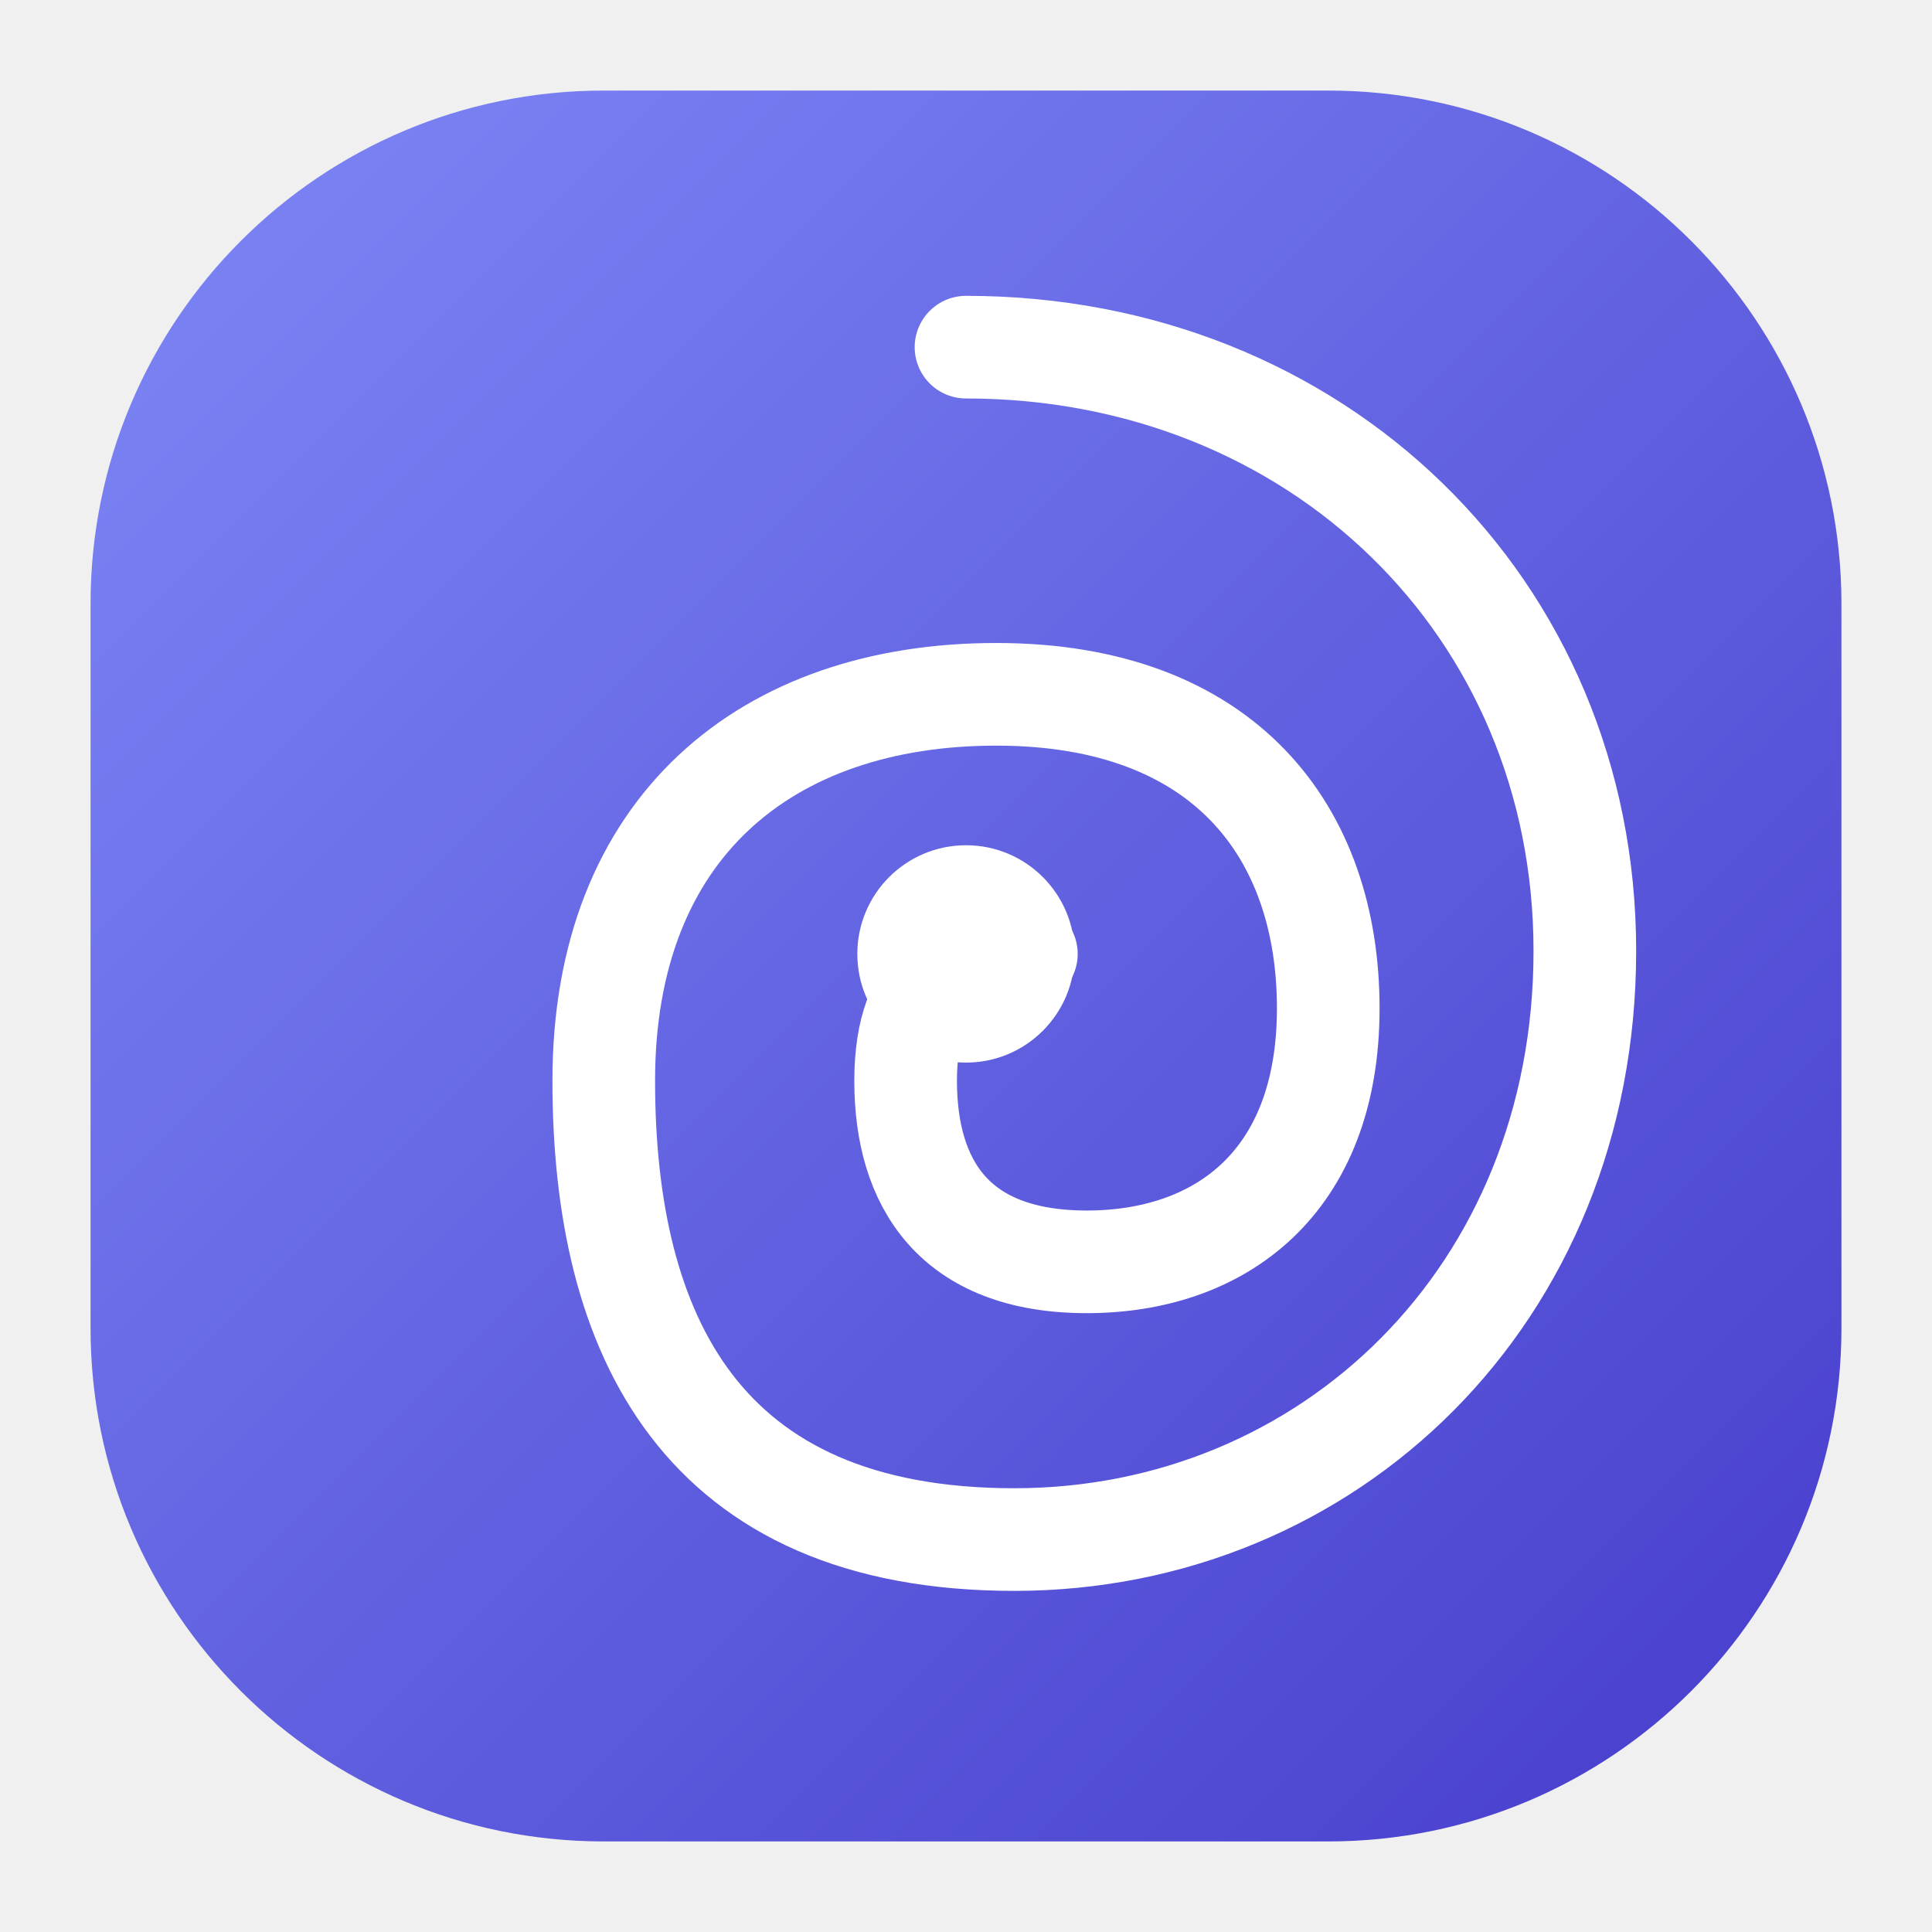
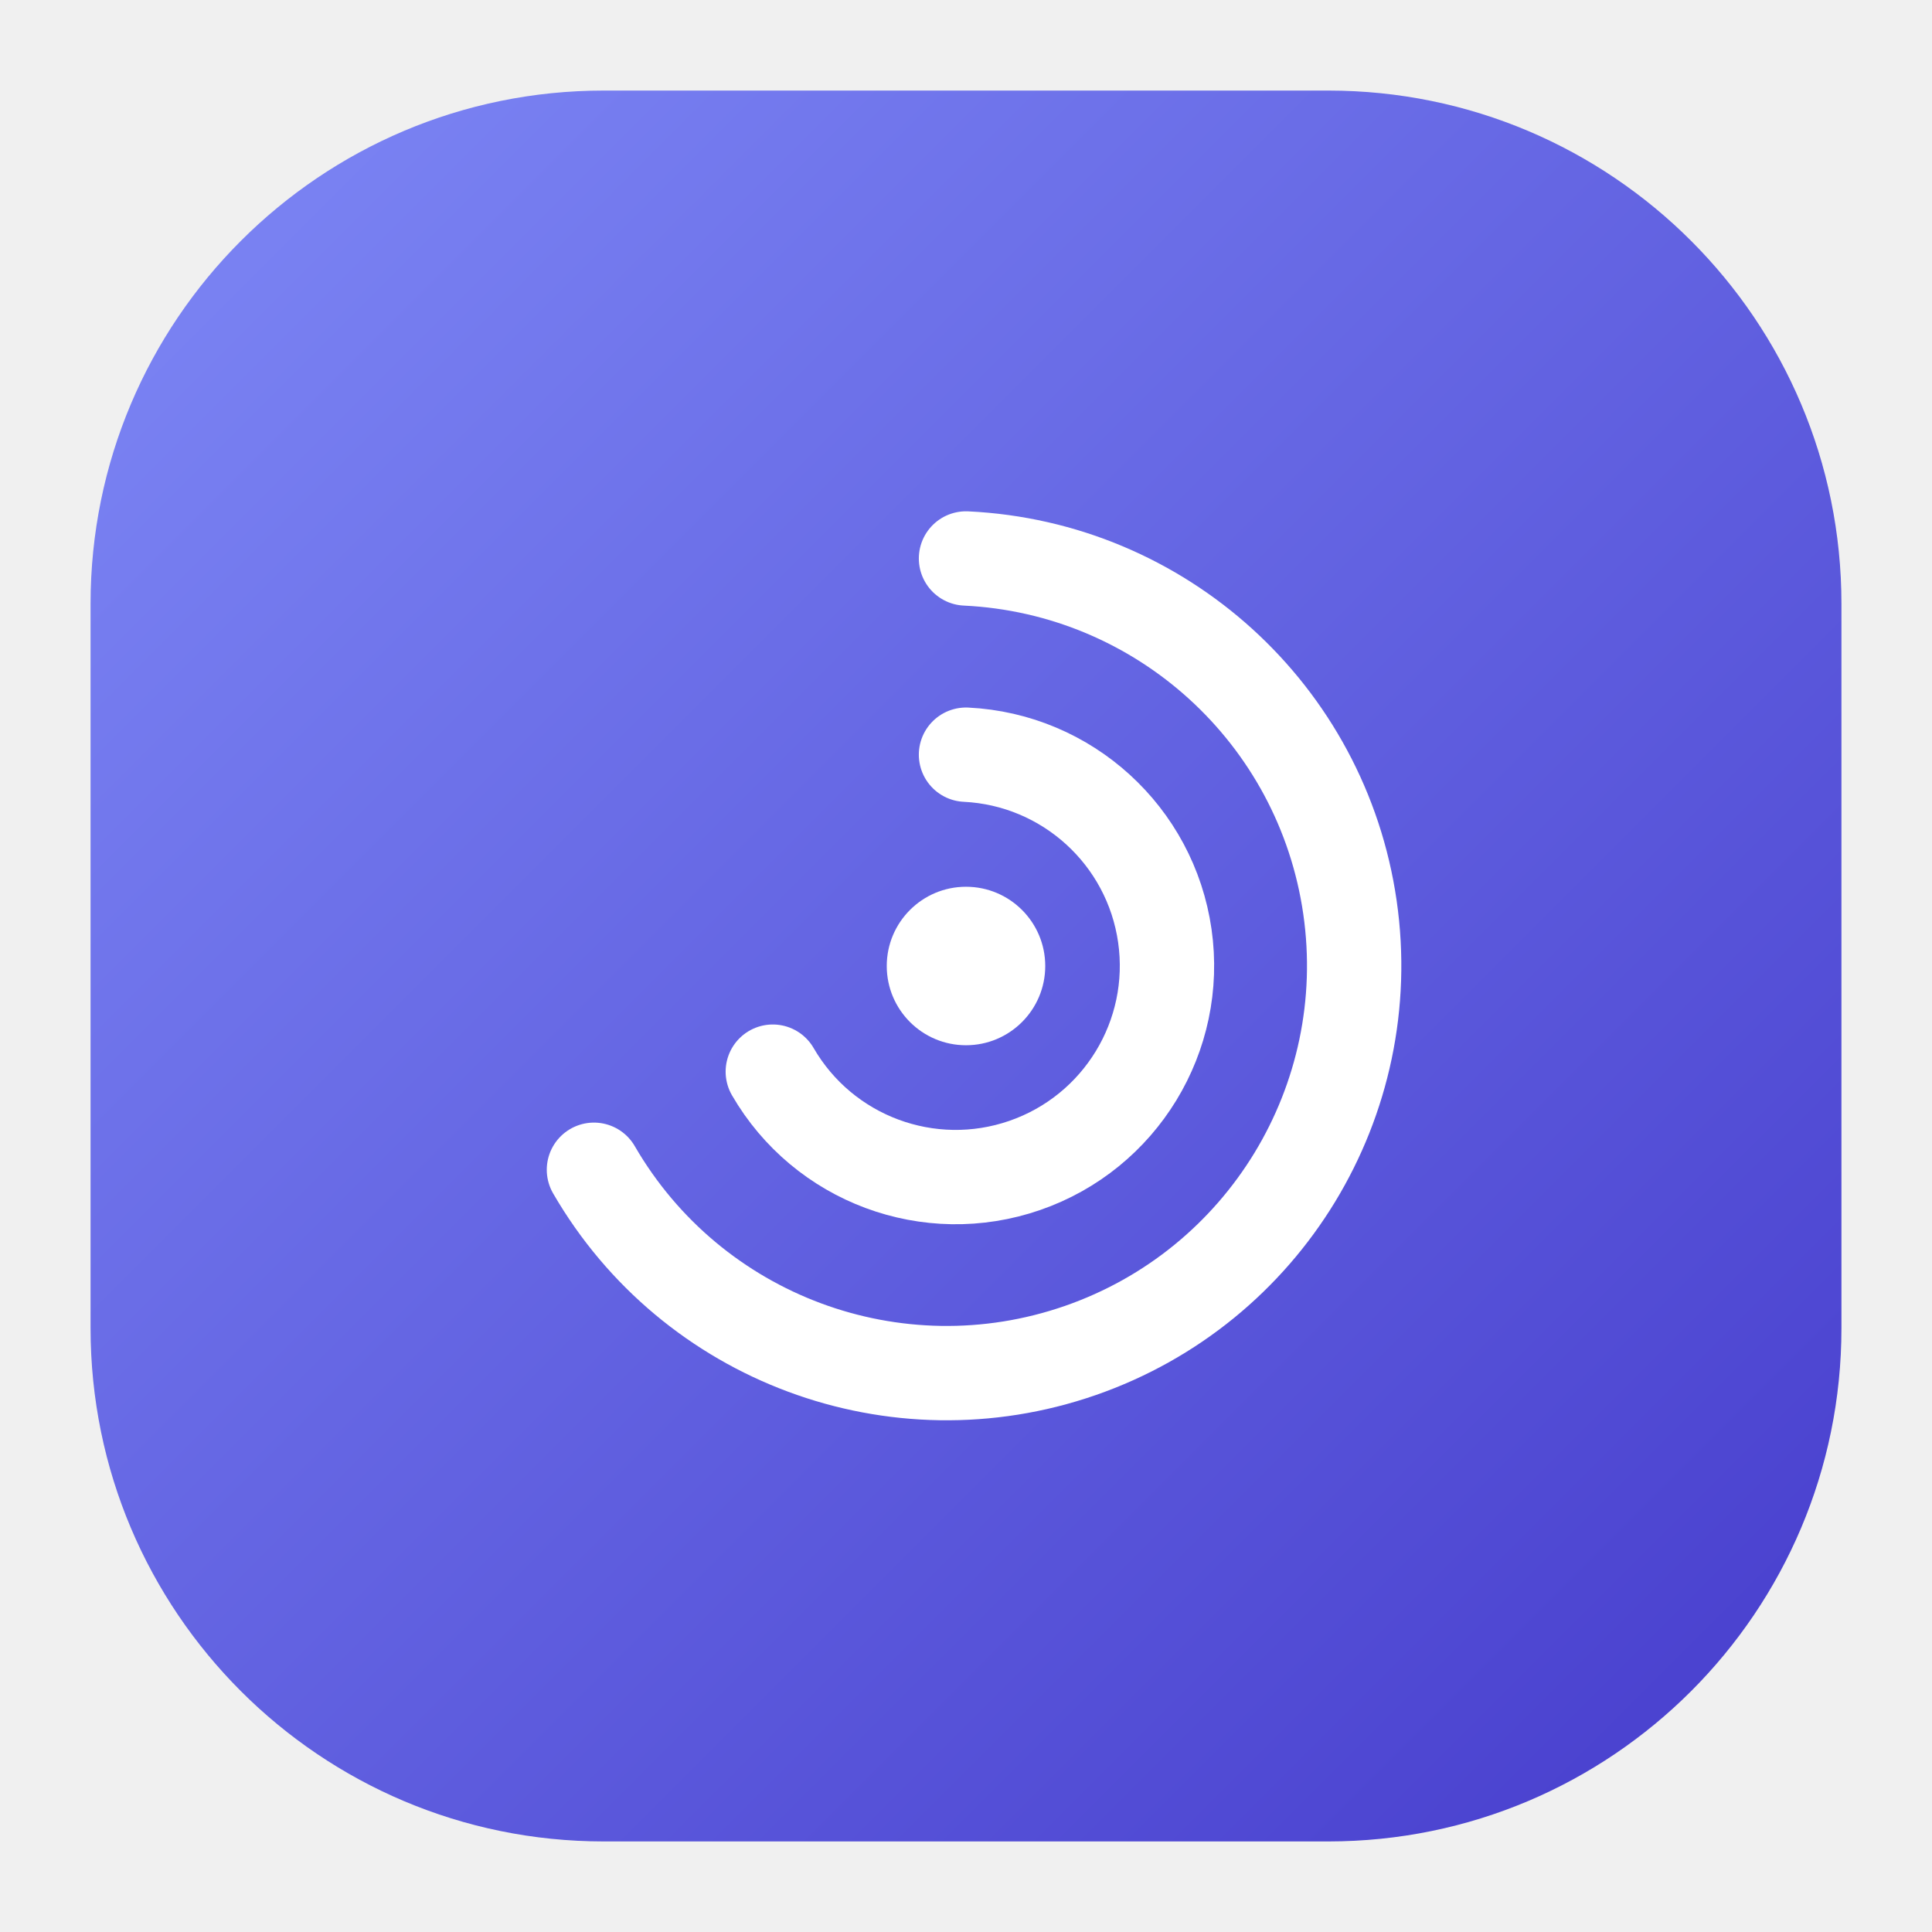
<svg xmlns="http://www.w3.org/2000/svg" viewBox="0 0 64 64" width="64" height="64" role="img" aria-label="经验库">
  <defs>
    <linearGradient id="engram-bg" x1="0" y1="0" x2="64" y2="64" gradientUnits="userSpaceOnUse">
      <stop offset="0" stop-color="#818cf8" />
      <stop offset="1" stop-color="#4338ca" />
    </linearGradient>
  </defs>
  <rect x="3" y="3" width="58" height="58" rx="17" fill="url(#engram-bg)" />
-   <path d="M32 11.5c11.6 0 20.5 8.6 20.5 20S44 51 33.6 51 20 44.2 20 35.8 25.4 23 33 23s11 4.6 11 10.4-3.6 8.4-8 8.4-6-2.6-6-6 1.8-4.2 4-4.2" fill="none" stroke="#ffffff" stroke-width="3.4" stroke-linecap="round" stroke-linejoin="round" />
-   <circle cx="32" cy="31.6" r="3.6" fill="#ffffff" />
+   <g transform="translate(12 12) scale(2.5)" fill="none" stroke="#ffffff" stroke-width="1.25" stroke-linecap="round" stroke-linejoin="round">
+     <path d="M8 2.6A5.4 5.4 0 1 1 3.07 10.7" />
+     <path d="M8 5.2A2.8 2.8 0 1 1 5.44 9.4" />
+     <circle cx="8" cy="8" r="1.05" fill="#ffffff" stroke="none" />
+   </g>
</svg>
